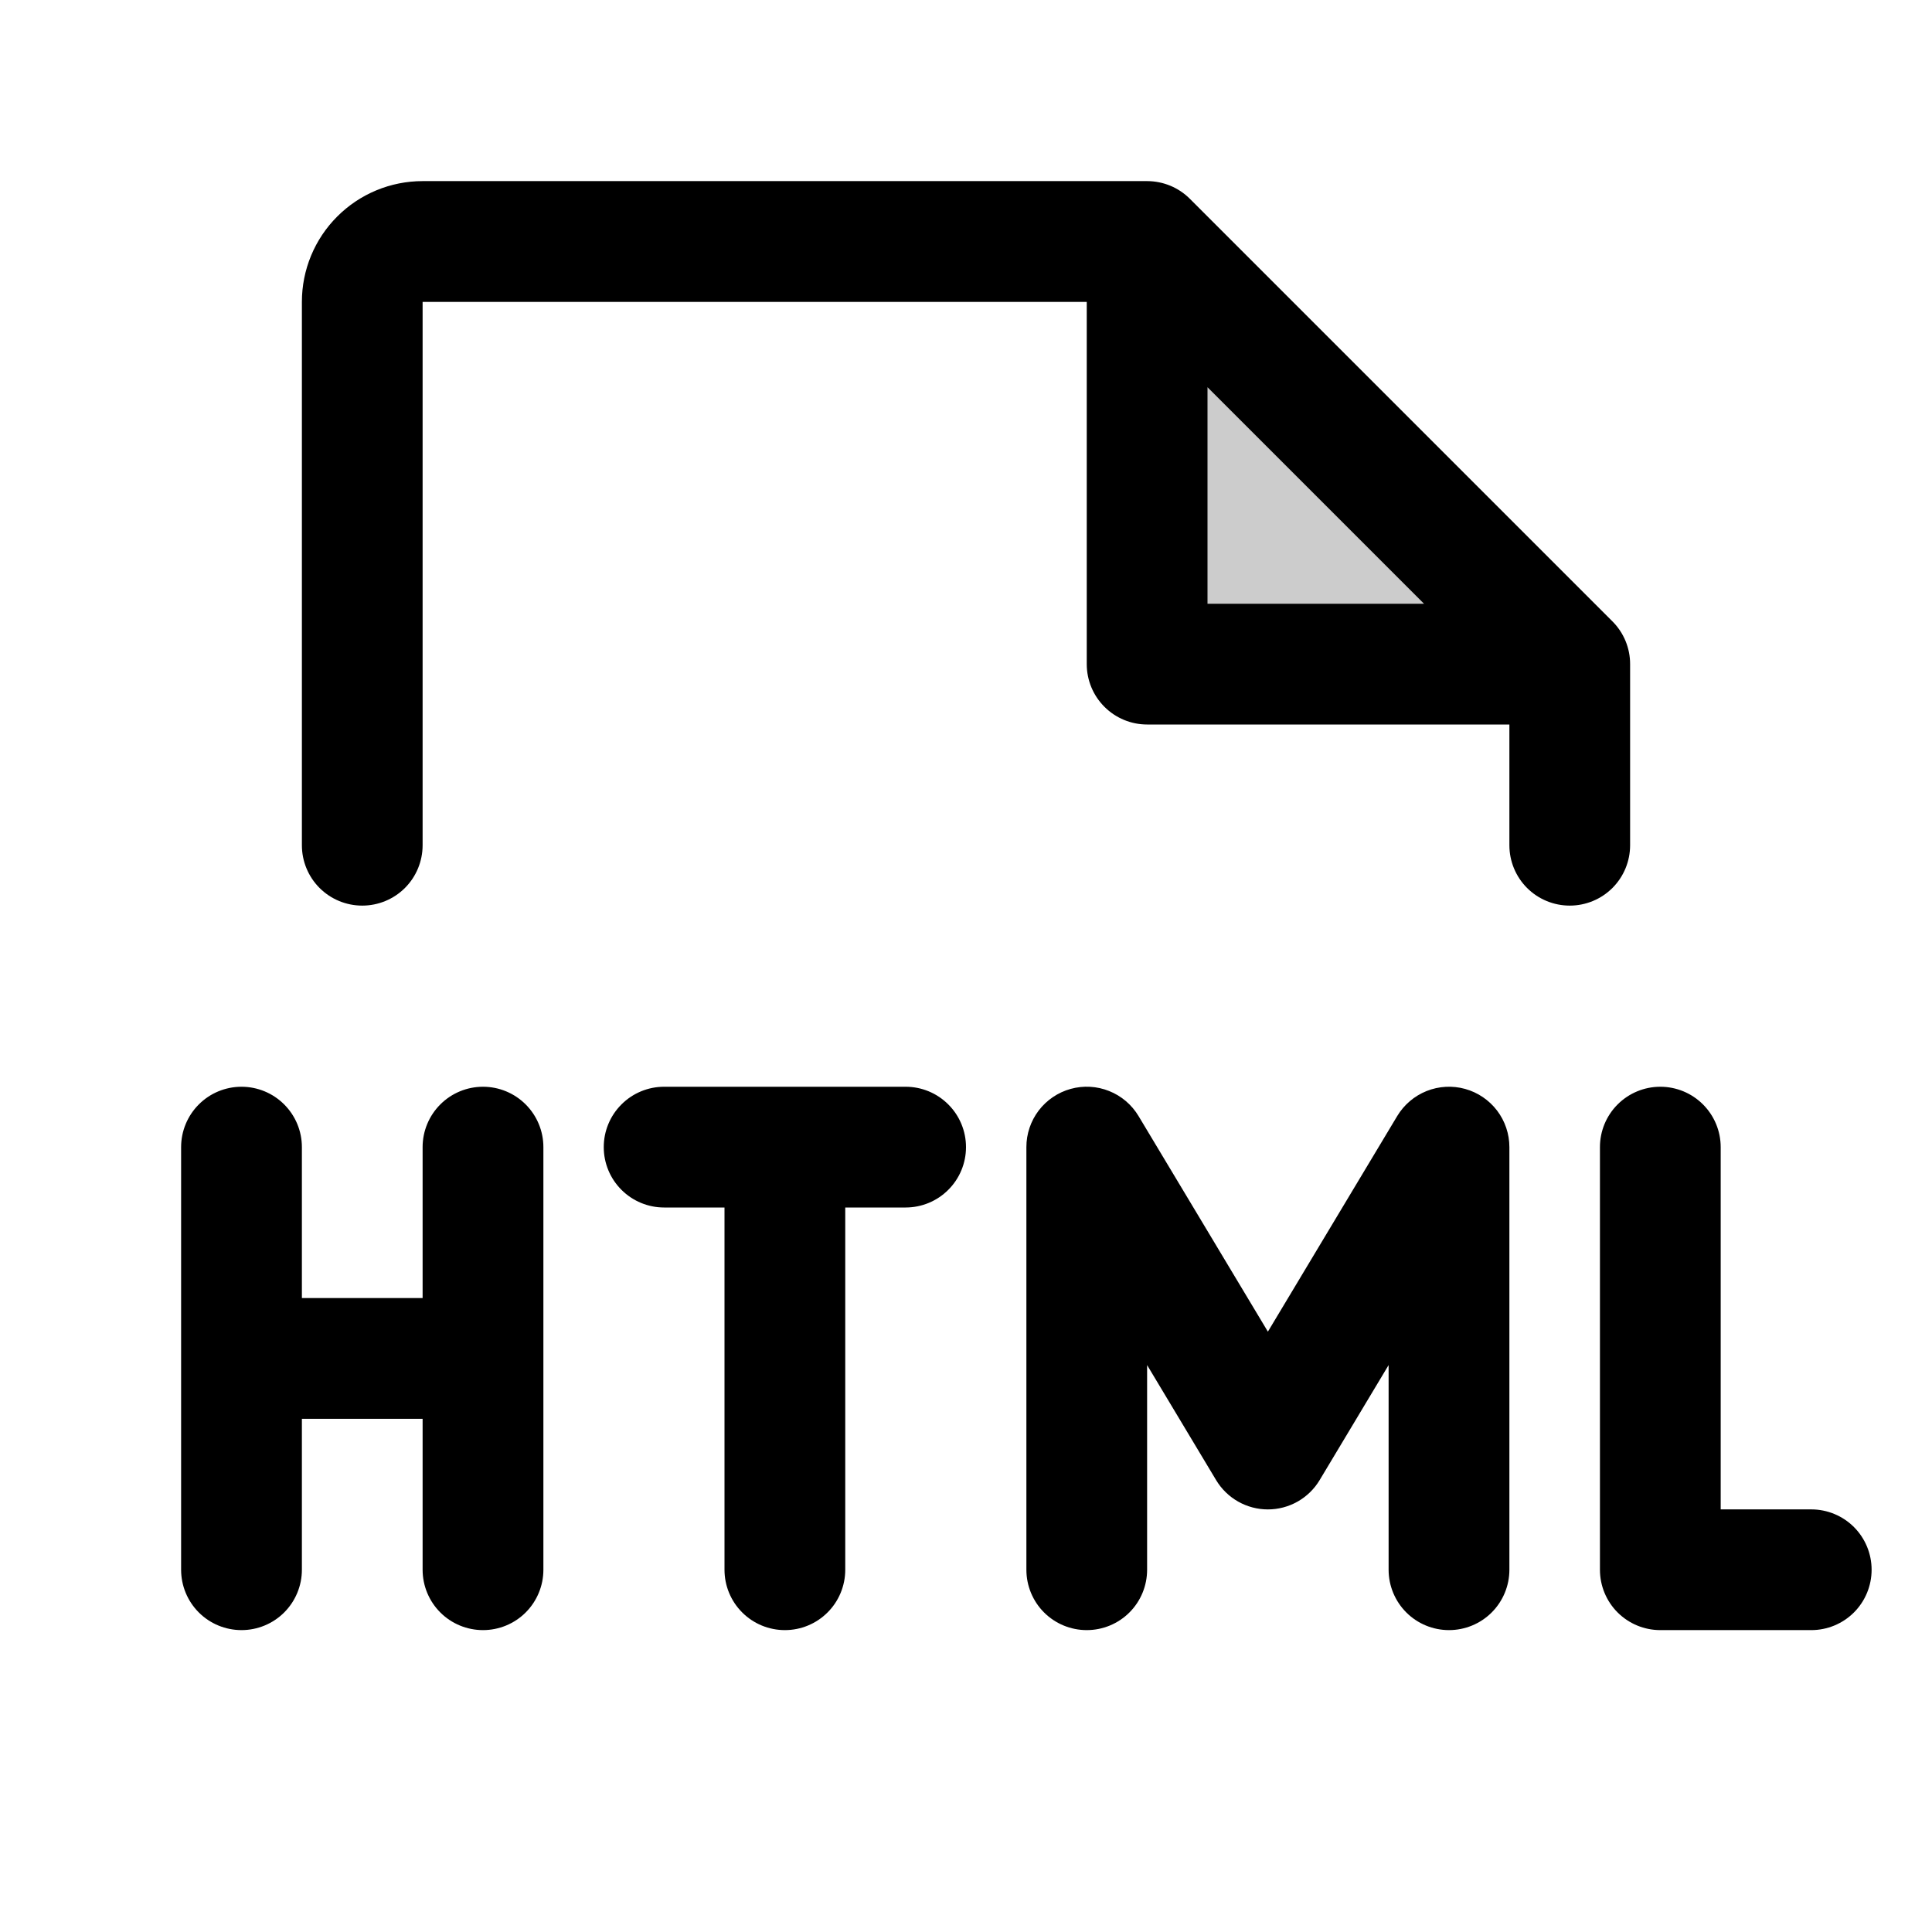
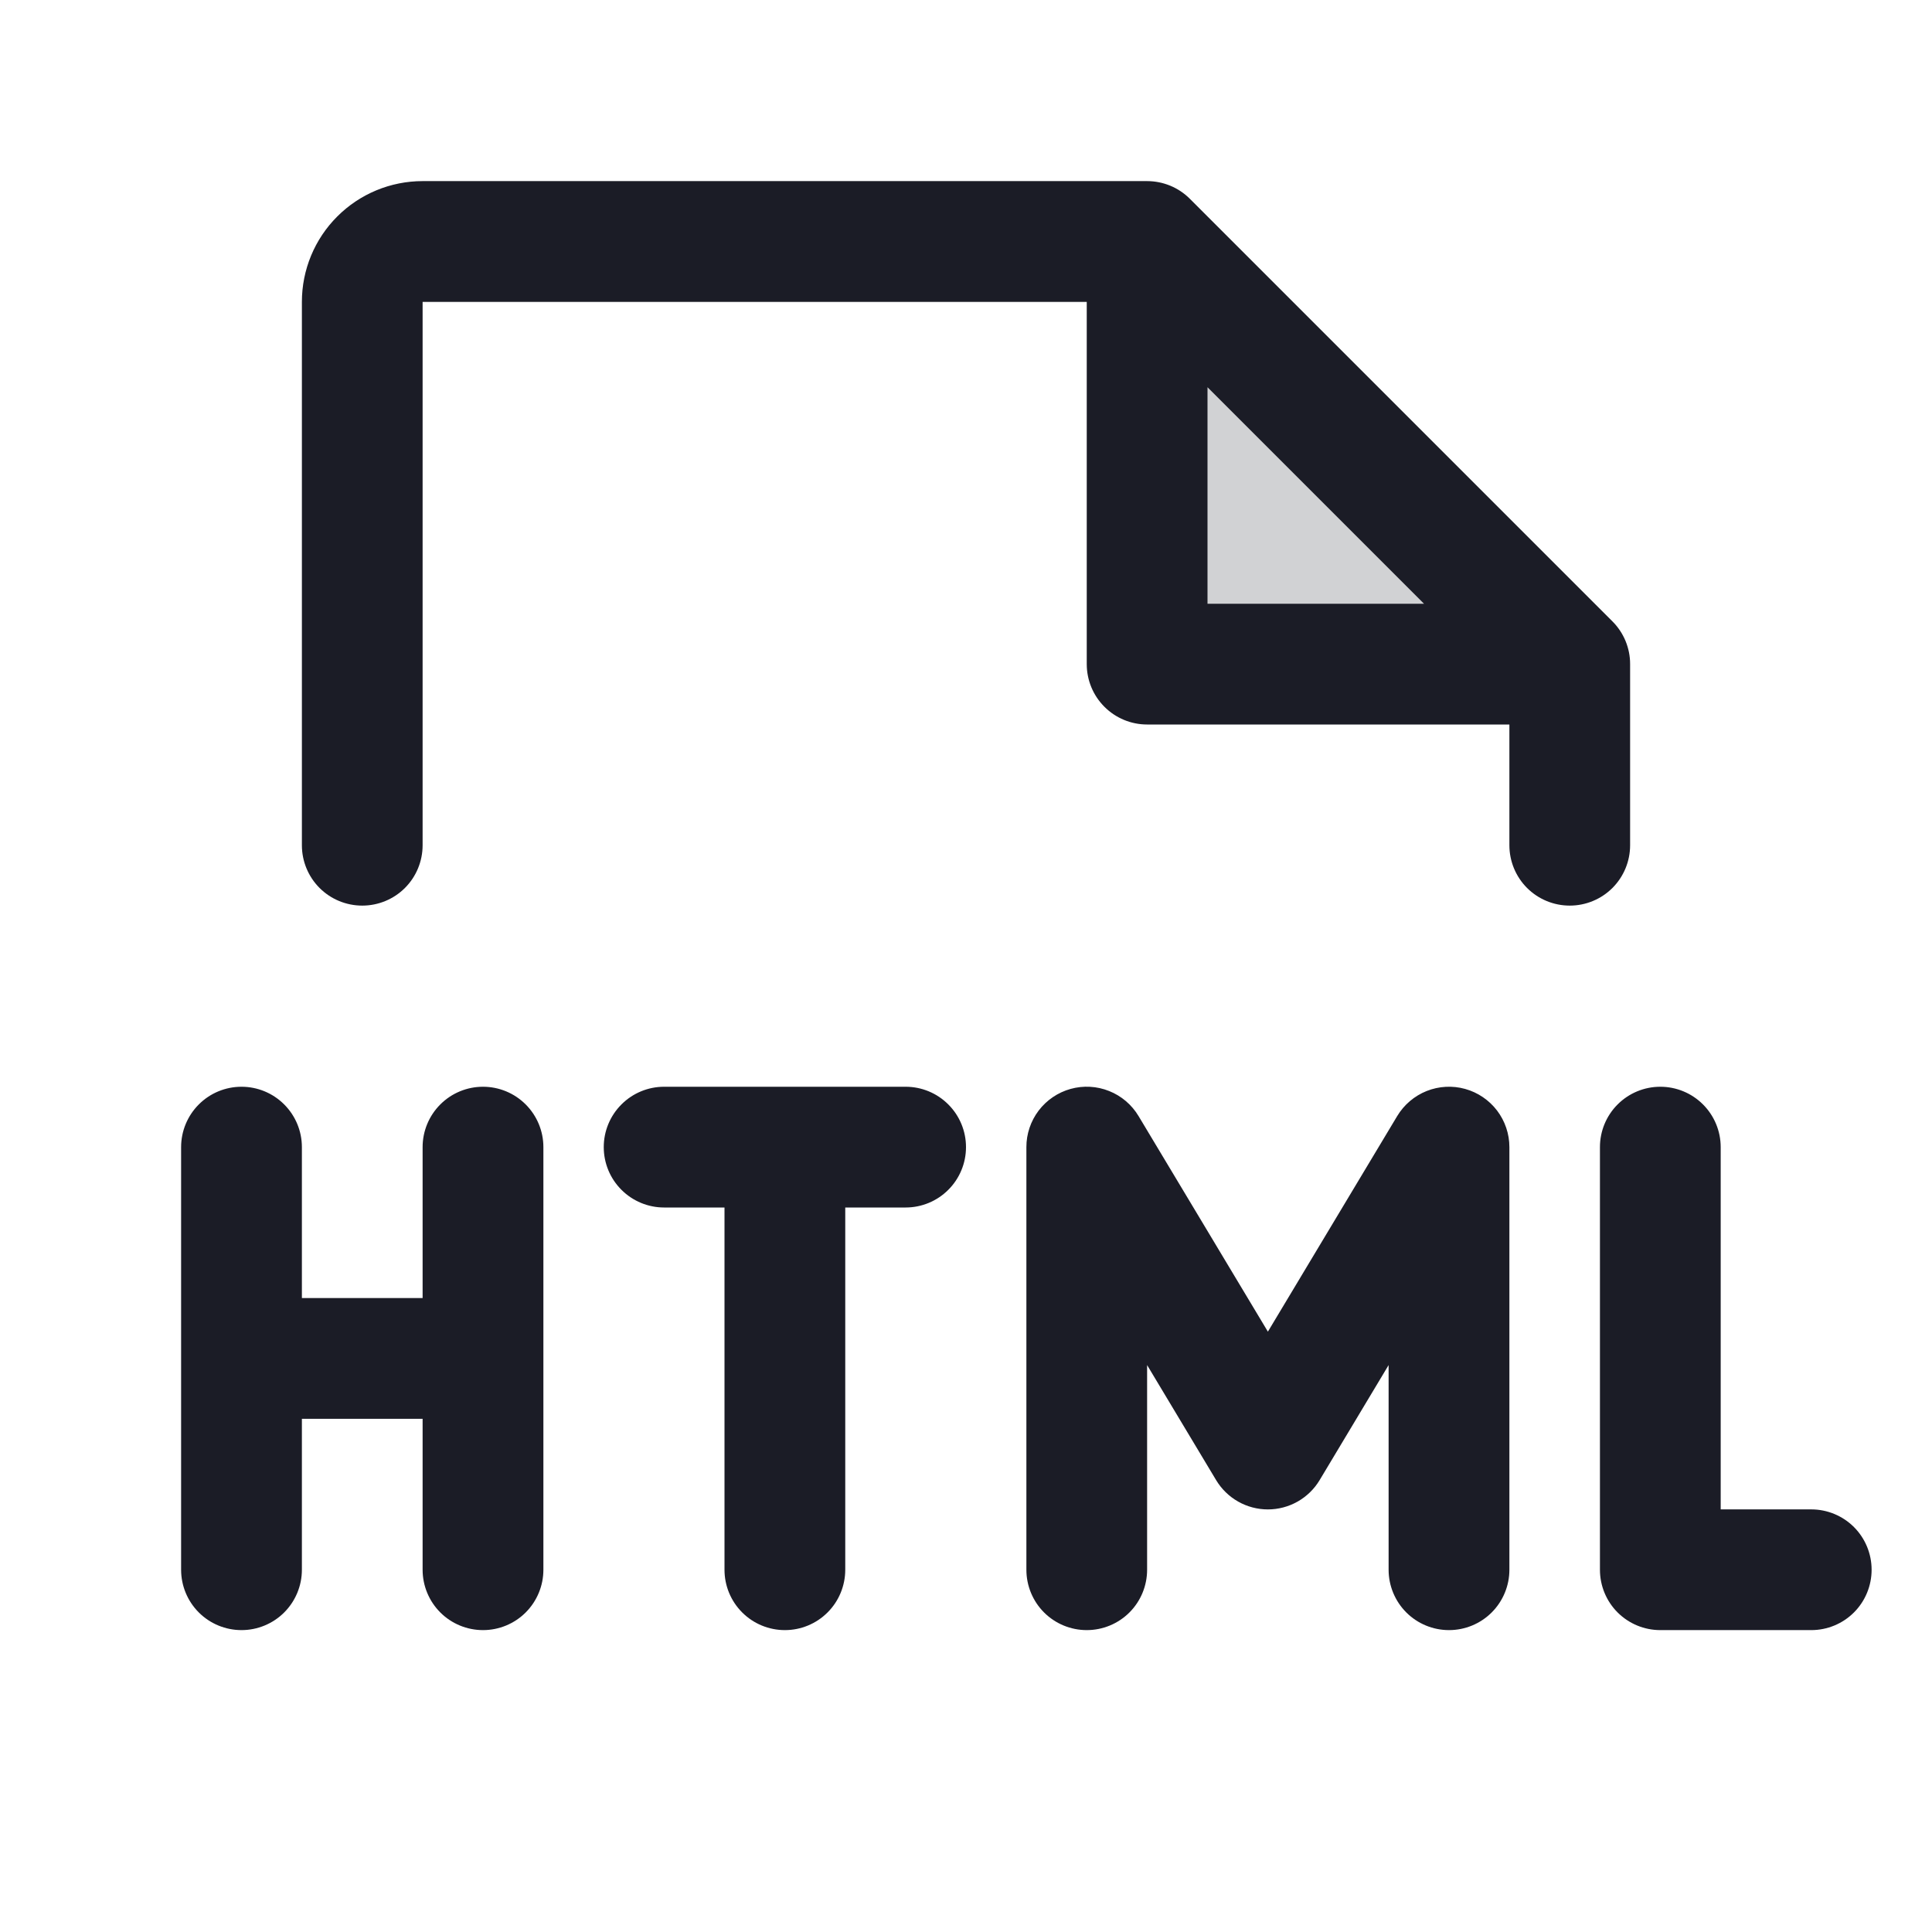
<svg xmlns="http://www.w3.org/2000/svg" width="70" height="70" viewBox="0 0 70 70" fill="none">
-   <path opacity="0.2" d="M56.875 24.062H41.562V8.75L56.875 24.062Z" fill="black" />
-   <path d="M35 41.562C35 42.143 34.77 42.699 34.359 43.109C33.949 43.52 33.393 43.75 32.812 43.75H30.625V56.875C30.625 57.455 30.395 58.012 29.984 58.422C29.574 58.832 29.018 59.062 28.438 59.062C27.857 59.062 27.301 58.832 26.891 58.422C26.48 58.012 26.25 57.455 26.25 56.875V43.75H24.062C23.482 43.75 22.926 43.52 22.516 43.109C22.105 42.699 21.875 42.143 21.875 41.562C21.875 40.982 22.105 40.426 22.516 40.016C22.926 39.605 23.482 39.375 24.062 39.375H32.812C33.393 39.375 33.949 39.605 34.359 40.016C34.77 40.426 35 40.982 35 41.562ZM17.5 39.375C16.92 39.375 16.363 39.605 15.953 40.016C15.543 40.426 15.312 40.982 15.312 41.562V47.031H10.938V41.562C10.938 40.982 10.707 40.426 10.297 40.016C9.887 39.605 9.33 39.375 8.75 39.375C8.17 39.375 7.613 39.605 7.203 40.016C6.793 40.426 6.562 40.982 6.562 41.562V56.875C6.562 57.455 6.793 58.012 7.203 58.422C7.613 58.832 8.17 59.062 8.75 59.062C9.33 59.062 9.887 58.832 10.297 58.422C10.707 58.012 10.938 57.455 10.938 56.875V51.406H15.312V56.875C15.312 57.455 15.543 58.012 15.953 58.422C16.363 58.832 16.92 59.062 17.5 59.062C18.08 59.062 18.637 58.832 19.047 58.422C19.457 58.012 19.688 57.455 19.688 56.875V41.562C19.688 40.982 19.457 40.426 19.047 40.016C18.637 39.605 18.08 39.375 17.5 39.375ZM65.625 54.688H62.344V41.562C62.344 40.982 62.113 40.426 61.703 40.016C61.293 39.605 60.736 39.375 60.156 39.375C59.576 39.375 59.02 39.605 58.609 40.016C58.199 40.426 57.969 40.982 57.969 41.562V56.875C57.969 57.455 58.199 58.012 58.609 58.422C59.02 58.832 59.576 59.062 60.156 59.062H65.625C66.205 59.062 66.762 58.832 67.172 58.422C67.582 58.012 67.812 57.455 67.812 56.875C67.812 56.295 67.582 55.738 67.172 55.328C66.762 54.918 66.205 54.688 65.625 54.688ZM53.085 39.454C52.624 39.326 52.134 39.353 51.689 39.53C51.245 39.708 50.871 40.026 50.624 40.436L45.938 48.248L41.251 40.436C41.005 40.026 40.631 39.707 40.186 39.53C39.742 39.352 39.252 39.325 38.791 39.453C38.33 39.581 37.923 39.857 37.633 40.238C37.344 40.619 37.187 41.084 37.188 41.562V56.875C37.188 57.455 37.418 58.012 37.828 58.422C38.238 58.832 38.795 59.062 39.375 59.062C39.955 59.062 40.512 58.832 40.922 58.422C41.332 58.012 41.562 57.455 41.562 56.875V49.459L44.062 53.627C44.256 53.95 44.531 54.219 44.86 54.405C45.188 54.591 45.56 54.689 45.938 54.689C46.315 54.689 46.687 54.591 47.015 54.405C47.344 54.219 47.619 53.95 47.813 53.627L50.312 49.459V56.875C50.312 57.455 50.543 58.012 50.953 58.422C51.363 58.832 51.92 59.062 52.5 59.062C53.08 59.062 53.637 58.832 54.047 58.422C54.457 58.012 54.688 57.455 54.688 56.875V41.562C54.688 41.084 54.531 40.619 54.242 40.238C53.952 39.858 53.546 39.582 53.085 39.454ZM56.875 32.812C56.295 32.812 55.738 32.582 55.328 32.172C54.918 31.762 54.688 31.205 54.688 30.625V26.25H41.562C40.982 26.25 40.426 26.02 40.016 25.609C39.605 25.199 39.375 24.643 39.375 24.062V10.938H15.312V30.625C15.312 31.205 15.082 31.762 14.672 32.172C14.262 32.582 13.705 32.812 13.125 32.812C12.545 32.812 11.988 32.582 11.578 32.172C11.168 31.762 10.938 31.205 10.938 30.625V10.938C10.938 9.777 11.398 8.664 12.219 7.844C13.039 7.023 14.152 6.562 15.312 6.562H41.562C41.85 6.562 42.134 6.619 42.4 6.728C42.666 6.838 42.907 6.999 43.11 7.202L58.423 22.515C58.626 22.718 58.787 22.959 58.897 23.225C59.006 23.491 59.063 23.775 59.062 24.062V30.625C59.062 31.205 58.832 31.762 58.422 32.172C58.012 32.582 57.455 32.812 56.875 32.812ZM51.595 21.875L43.75 14.03V21.875H51.595Z" fill="black" />
+   <path opacity="0.2" d="M56.875 24.062H41.562V8.75L56.875 24.062Z" fill="#1B1C26" />
+   <path d="M35 41.562C35 42.143 34.77 42.699 34.359 43.109C33.949 43.52 33.393 43.75 32.812 43.75H30.625V56.875C30.625 57.455 30.395 58.012 29.984 58.422C29.574 58.832 29.018 59.062 28.438 59.062C27.857 59.062 27.301 58.832 26.891 58.422C26.48 58.012 26.25 57.455 26.25 56.875V43.75H24.062C23.482 43.75 22.926 43.52 22.516 43.109C22.105 42.699 21.875 42.143 21.875 41.562C21.875 40.982 22.105 40.426 22.516 40.016C22.926 39.605 23.482 39.375 24.062 39.375H32.812C33.393 39.375 33.949 39.605 34.359 40.016C34.77 40.426 35 40.982 35 41.562ZM17.5 39.375C16.92 39.375 16.363 39.605 15.953 40.016C15.543 40.426 15.312 40.982 15.312 41.562V47.031H10.938V41.562C10.938 40.982 10.707 40.426 10.297 40.016C9.887 39.605 9.33 39.375 8.75 39.375C8.17 39.375 7.613 39.605 7.203 40.016C6.793 40.426 6.562 40.982 6.562 41.562V56.875C6.562 57.455 6.793 58.012 7.203 58.422C7.613 58.832 8.17 59.062 8.75 59.062C9.33 59.062 9.887 58.832 10.297 58.422C10.707 58.012 10.938 57.455 10.938 56.875V51.406H15.312V56.875C15.312 57.455 15.543 58.012 15.953 58.422C16.363 58.832 16.92 59.062 17.5 59.062C18.08 59.062 18.637 58.832 19.047 58.422C19.457 58.012 19.688 57.455 19.688 56.875V41.562C19.688 40.982 19.457 40.426 19.047 40.016C18.637 39.605 18.08 39.375 17.5 39.375ZM65.625 54.688H62.344V41.562C62.344 40.982 62.113 40.426 61.703 40.016C61.293 39.605 60.736 39.375 60.156 39.375C59.576 39.375 59.02 39.605 58.609 40.016C58.199 40.426 57.969 40.982 57.969 41.562V56.875C57.969 57.455 58.199 58.012 58.609 58.422C59.02 58.832 59.576 59.062 60.156 59.062H65.625C66.205 59.062 66.762 58.832 67.172 58.422C67.582 58.012 67.812 57.455 67.812 56.875C67.812 56.295 67.582 55.738 67.172 55.328C66.762 54.918 66.205 54.688 65.625 54.688ZM53.085 39.454C52.624 39.326 52.134 39.353 51.689 39.53C51.245 39.708 50.871 40.026 50.624 40.436L45.938 48.248L41.251 40.436C41.005 40.026 40.631 39.707 40.186 39.53C39.742 39.352 39.252 39.325 38.791 39.453C38.33 39.581 37.923 39.857 37.633 40.238C37.344 40.619 37.187 41.084 37.188 41.562V56.875C37.188 57.455 37.418 58.012 37.828 58.422C38.238 58.832 38.795 59.062 39.375 59.062C39.955 59.062 40.512 58.832 40.922 58.422C41.332 58.012 41.562 57.455 41.562 56.875V49.459L44.062 53.627C44.256 53.95 44.531 54.219 44.86 54.405C45.188 54.591 45.56 54.689 45.938 54.689C46.315 54.689 46.687 54.591 47.015 54.405C47.344 54.219 47.619 53.95 47.813 53.627L50.312 49.459V56.875C50.312 57.455 50.543 58.012 50.953 58.422C51.363 58.832 51.92 59.062 52.5 59.062C53.08 59.062 53.637 58.832 54.047 58.422C54.457 58.012 54.688 57.455 54.688 56.875V41.562C54.688 41.084 54.531 40.619 54.242 40.238C53.952 39.858 53.546 39.582 53.085 39.454ZM56.875 32.812C56.295 32.812 55.738 32.582 55.328 32.172C54.918 31.762 54.688 31.205 54.688 30.625V26.25H41.562C40.982 26.25 40.426 26.02 40.016 25.609C39.605 25.199 39.375 24.643 39.375 24.062V10.938H15.312V30.625C15.312 31.205 15.082 31.762 14.672 32.172C14.262 32.582 13.705 32.812 13.125 32.812C12.545 32.812 11.988 32.582 11.578 32.172C11.168 31.762 10.938 31.205 10.938 30.625V10.938C10.938 9.777 11.398 8.664 12.219 7.844C13.039 7.023 14.152 6.562 15.312 6.562H41.562C41.85 6.562 42.134 6.619 42.4 6.728C42.666 6.838 42.907 6.999 43.11 7.202L58.423 22.515C58.626 22.718 58.787 22.959 58.897 23.225C59.006 23.491 59.063 23.775 59.062 24.062V30.625C59.062 31.205 58.832 31.762 58.422 32.172C58.012 32.582 57.455 32.812 56.875 32.812ZM51.595 21.875L43.75 14.03V21.875H51.595Z" fill="#1B1C26" />
</svg>
